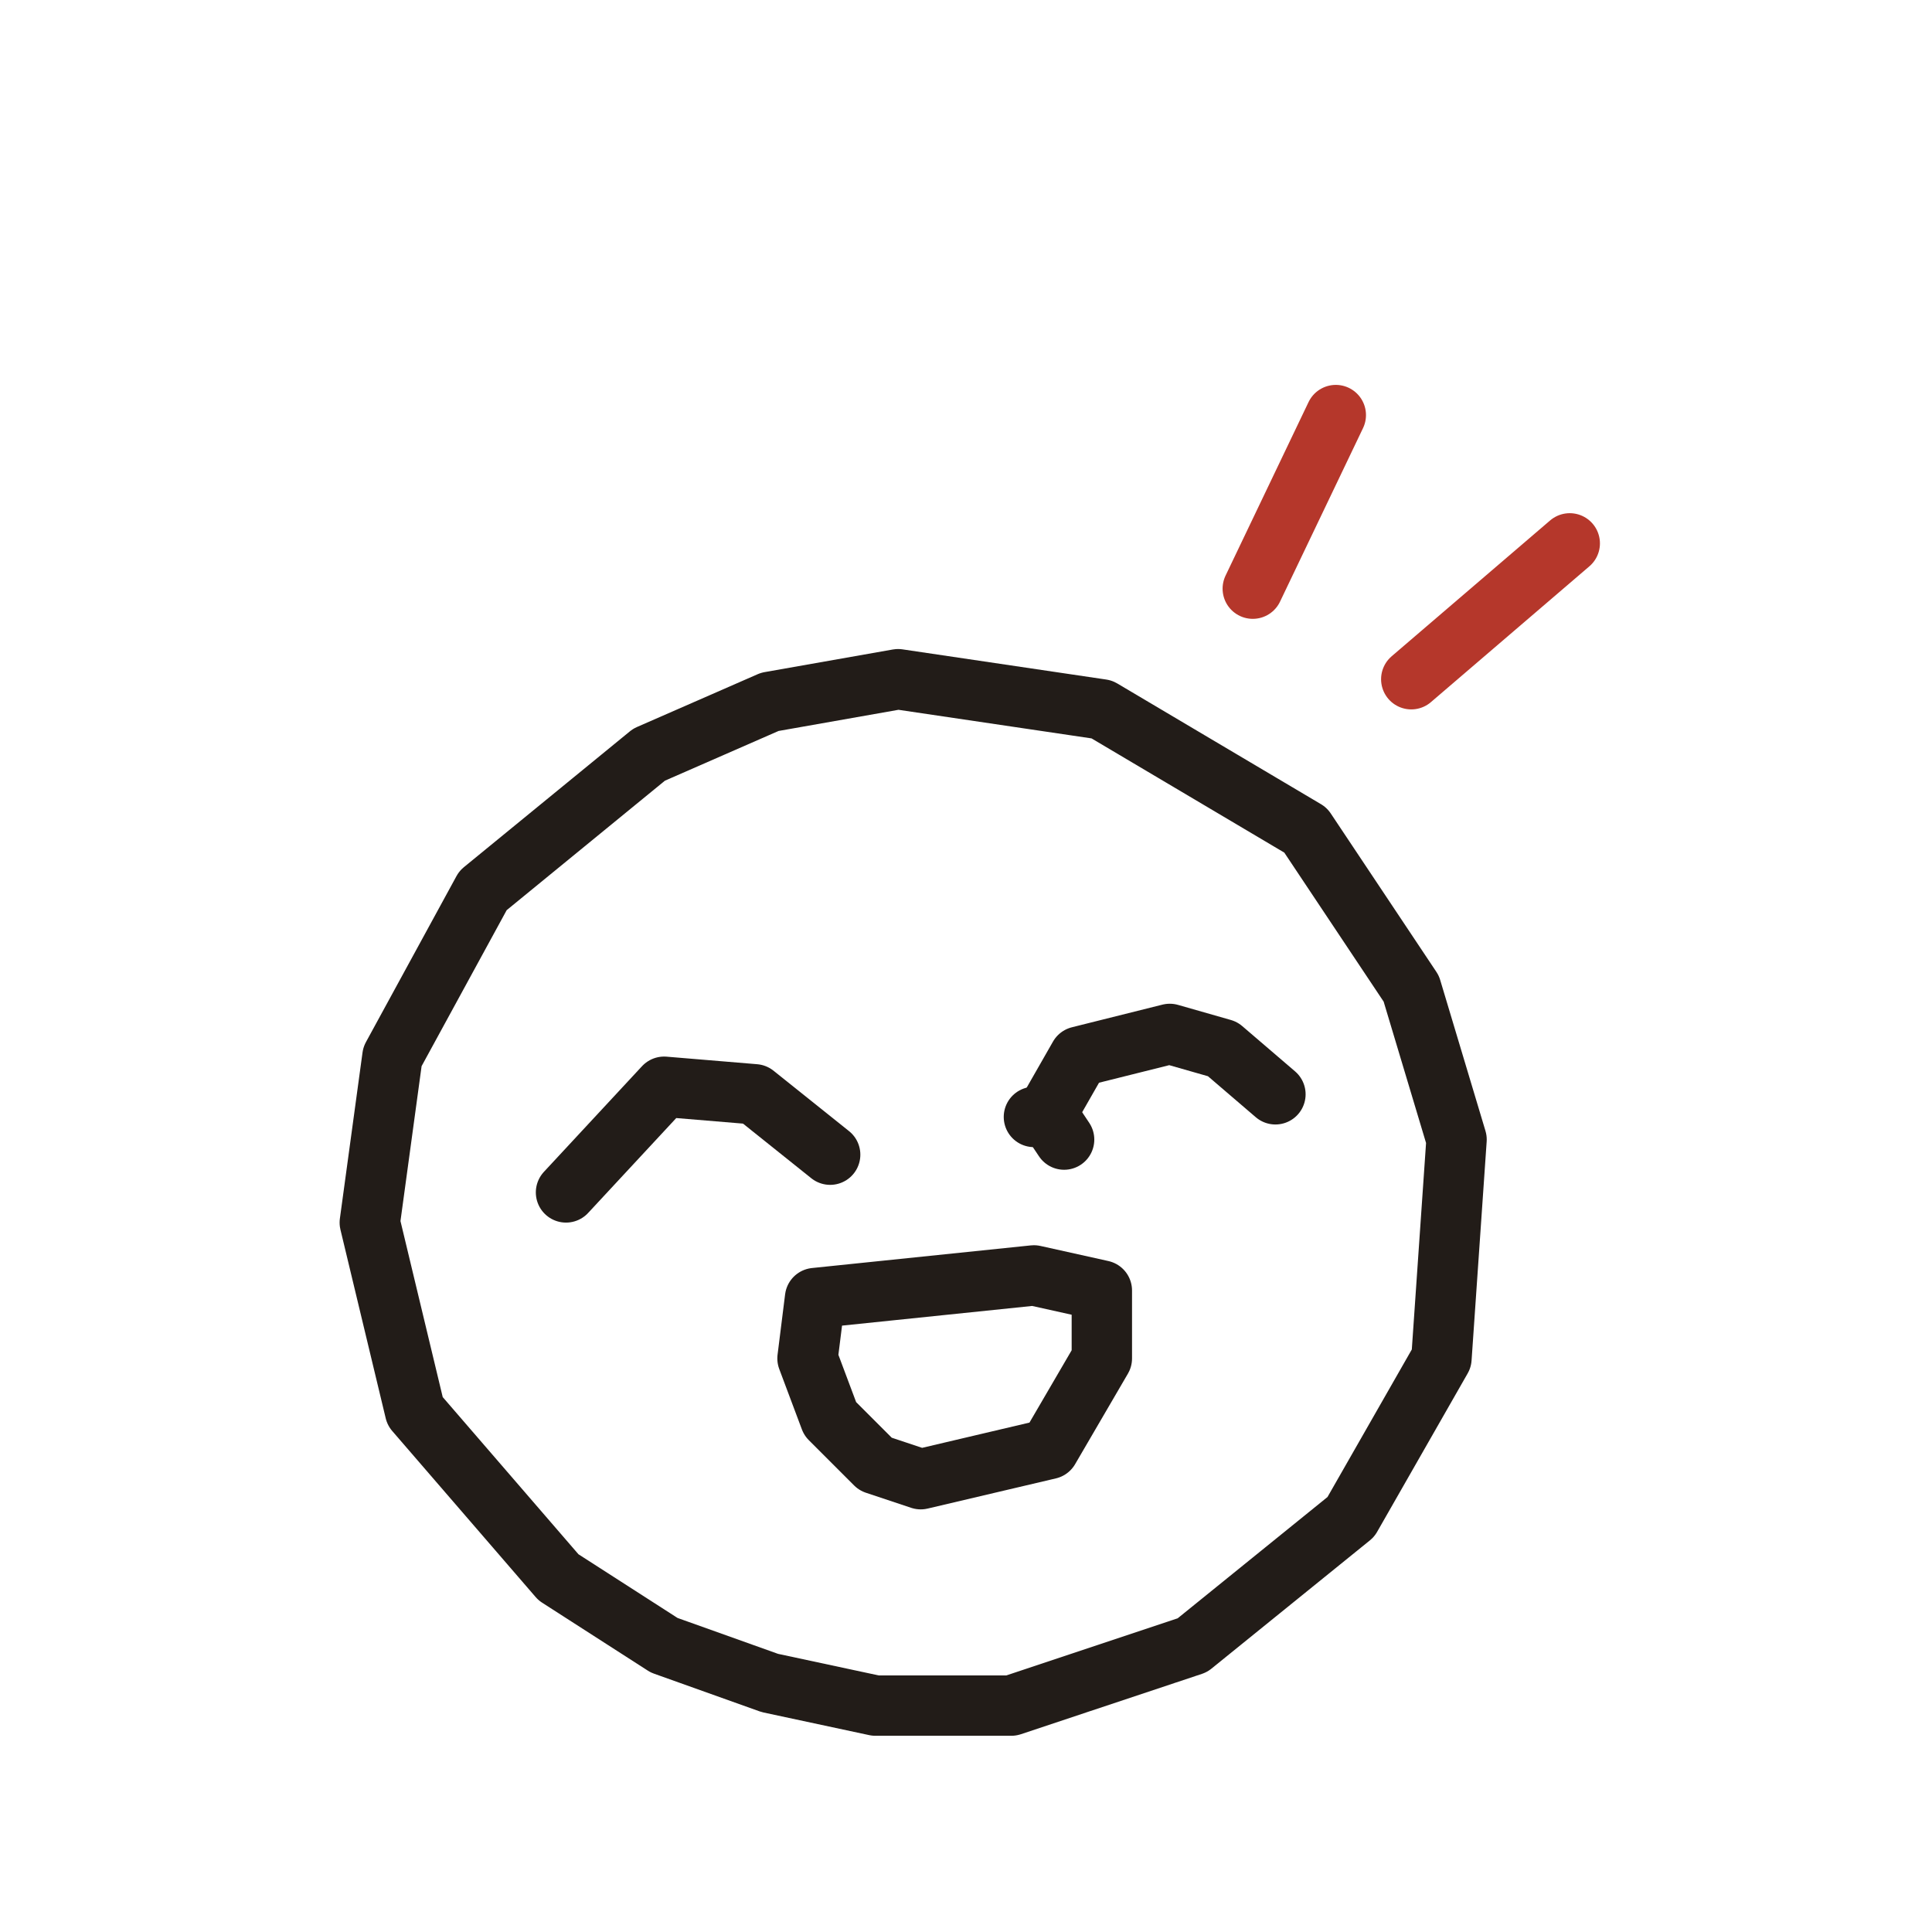
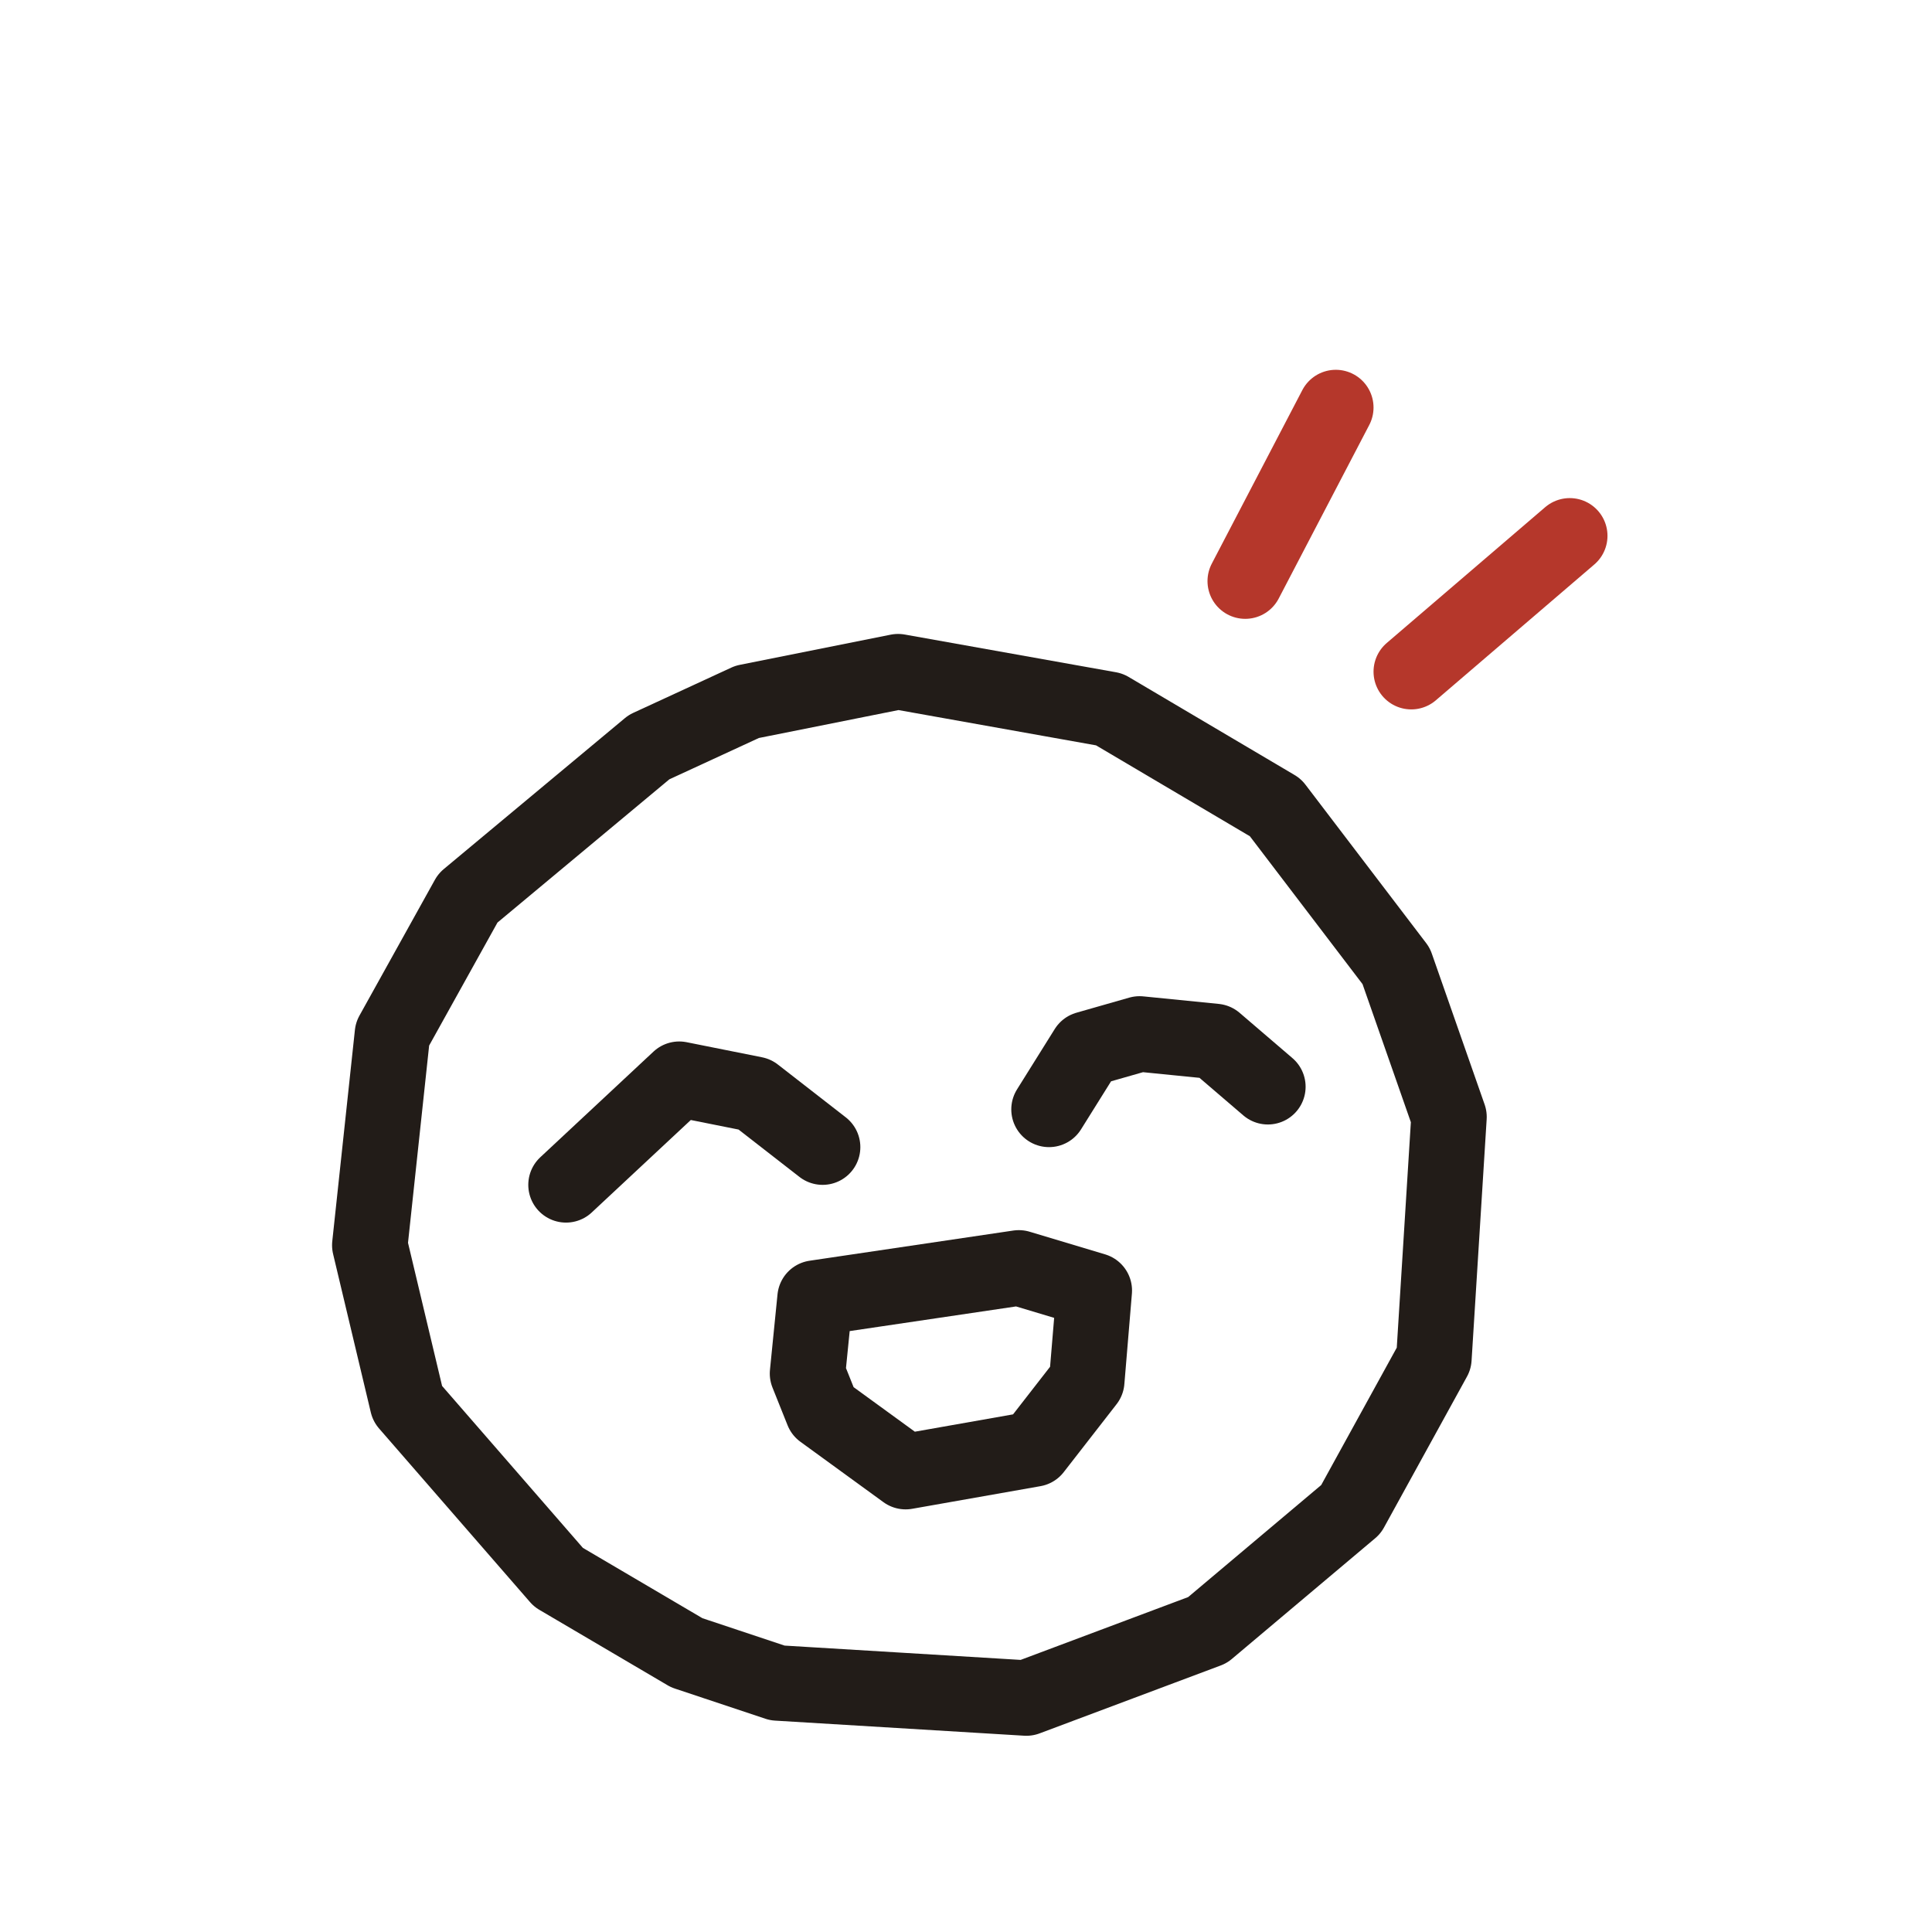
<svg xmlns="http://www.w3.org/2000/svg" viewBox="0 0 128 128" width="128" height="128">
-   <g fill="none" stroke="#221c18" stroke-width="4" stroke-linecap="round" stroke-linejoin="round">
-     <path d="M84.5 72.5L81.0 69.5L77.5 68.5L71.5 70.0L69.5 73.5" />
-     <path d="M69.5 73.5L69.0 74.0Z" />
-     <path d="M69.5 73.5L69.5 74.0Z" />
-     <path d="M68.5 74.0L69.0 74.0Z" />
-     <path d="M69.0 74.0L69.5 74.0Z" />
-     <path d="M69.5 74.0L70.5 75.5" />
-     <path d="M55.0 76.5L50.0 72.5L44.0 72.0L37.5 79.0" />
-     <path d="M59.5 45.0L73.0 47.0L86.5 55.0L93.5 65.5L96.5 75.5L95.5 90.0L89.5 100.5L79.0 109.0L67.0 113.0L58.0 113.0L51.0 111.5L44.0 109.0L37.0 104.5L27.5 93.5L24.5 81.0L26.0 70.0L32.0 59.0L43.0 50.0L51.0 46.5L59.5 45.0Z" />
-     <path d="M68.5 84.5L73.0 85.5L73.0 90.0L69.5 96.0L61.0 98.0L58.0 97.0L55.0 94.0L53.5 90.0L54.0 86.0L68.5 84.5Z" />
+   <g fill="none" stroke="#221c18" stroke-width="5" stroke-linecap="round" stroke-linejoin="round">
+     <path d="M84.0 72.0L80.5 69.0L75.5 68.5L72.0 69.5L69.5 73.5" />
+     <path d="M54.5 76.0L50.0 72.5L45.0 71.5L37.5 78.5" />
+     <path d="M59.5 44.5L49.5 46.5L43.0 49.5L31.0 59.5L26.0 68.5L24.5 82.5L27.0 93.0L37.0 104.5L45.5 109.5L51.5 111.5L68.0 112.5L80.0 108.0L89.5 100.0L95.0 90.0L96.0 74.0L92.5 64.0L84.5 53.5L73.5 47.0L59.5 44.5Z" />
+     <path d="M67.5 84.0L54.0 86.0L53.5 91.0L54.5 93.5L60.0 97.5L68.5 96.0L72.0 91.5L72.5 85.5L67.5 84.0Z" />
  </g>
-   <g fill="none" stroke="#b5372b" stroke-width="4" stroke-linecap="round" stroke-linejoin="round">
-     <path d="M88.5 27.5L83.0 39.0" />
-     <path d="M104.0 36.0L93.5 45.0" />
+   <g fill="#221c18" stroke="none" />
+   <g fill="none" stroke="#b5372b" stroke-width="5" stroke-linecap="round" stroke-linejoin="round">
+     <path d="M88.5 27.0L82.5 38.5" />
+     <path d="M104.0 35.5L93.5 44.5" />
  </g>
-   <g fill="#b5372b" />
+   <g fill="#b5372b" stroke="none" />
</svg>
